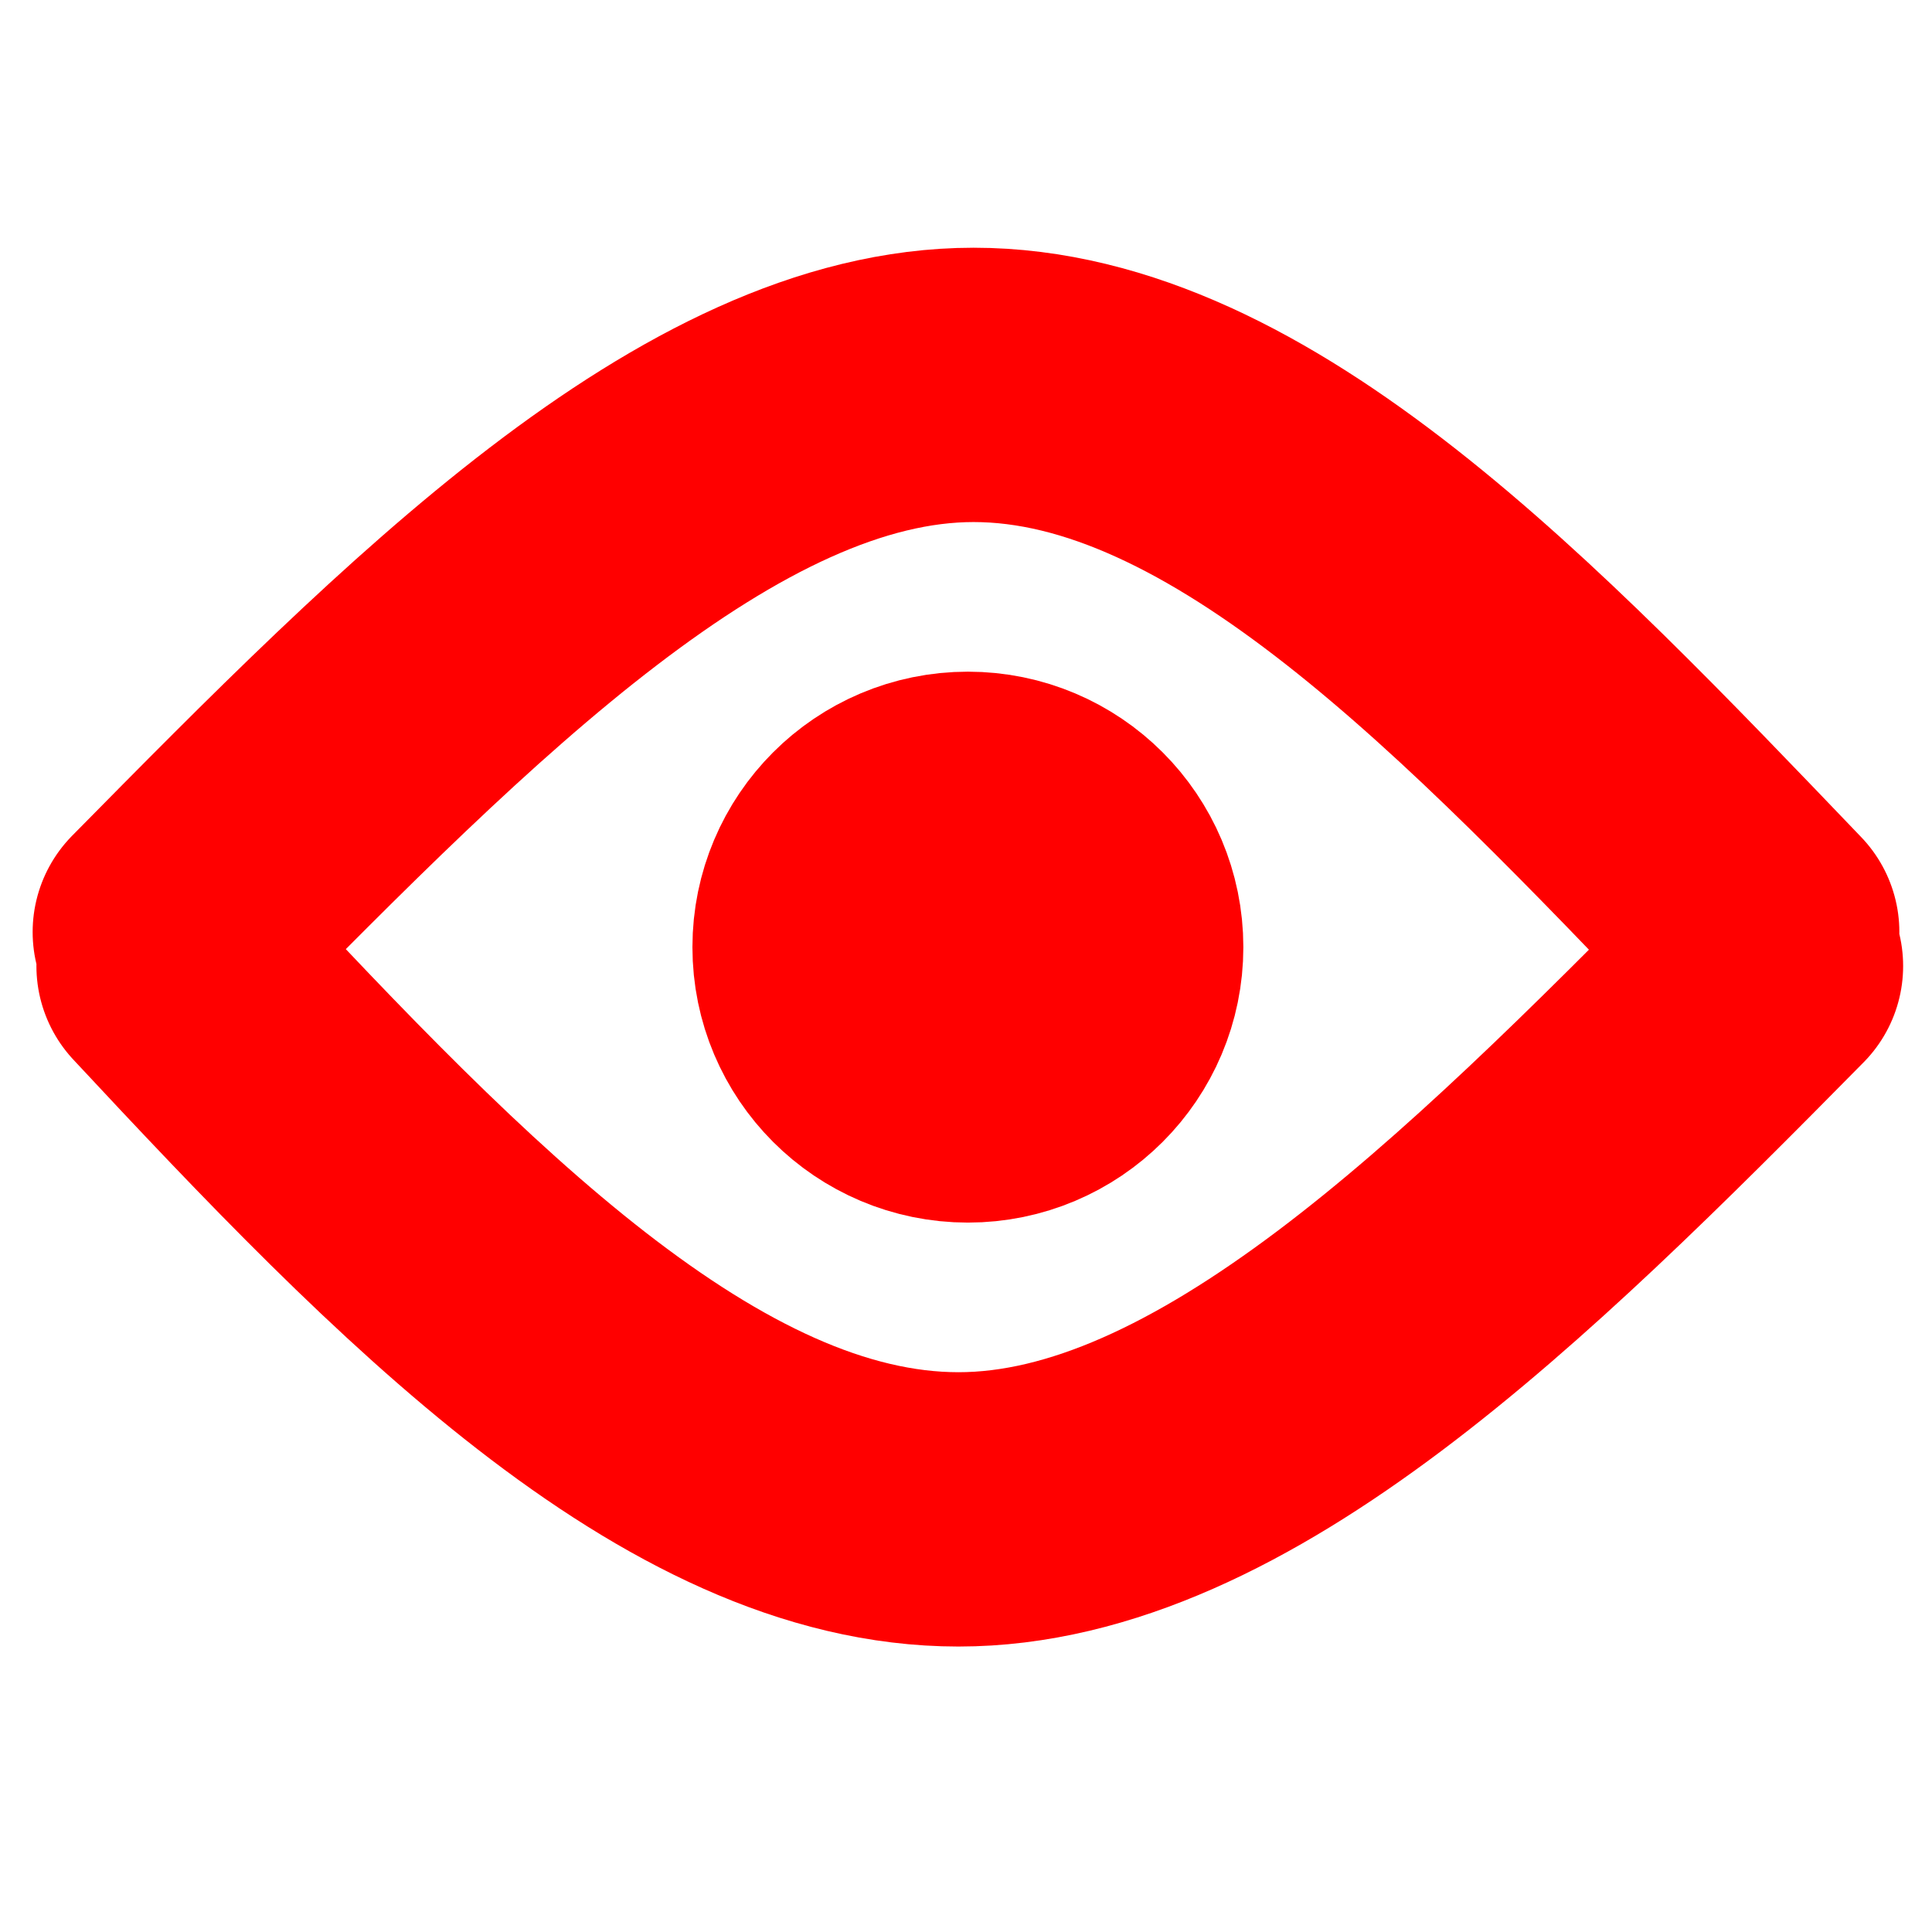
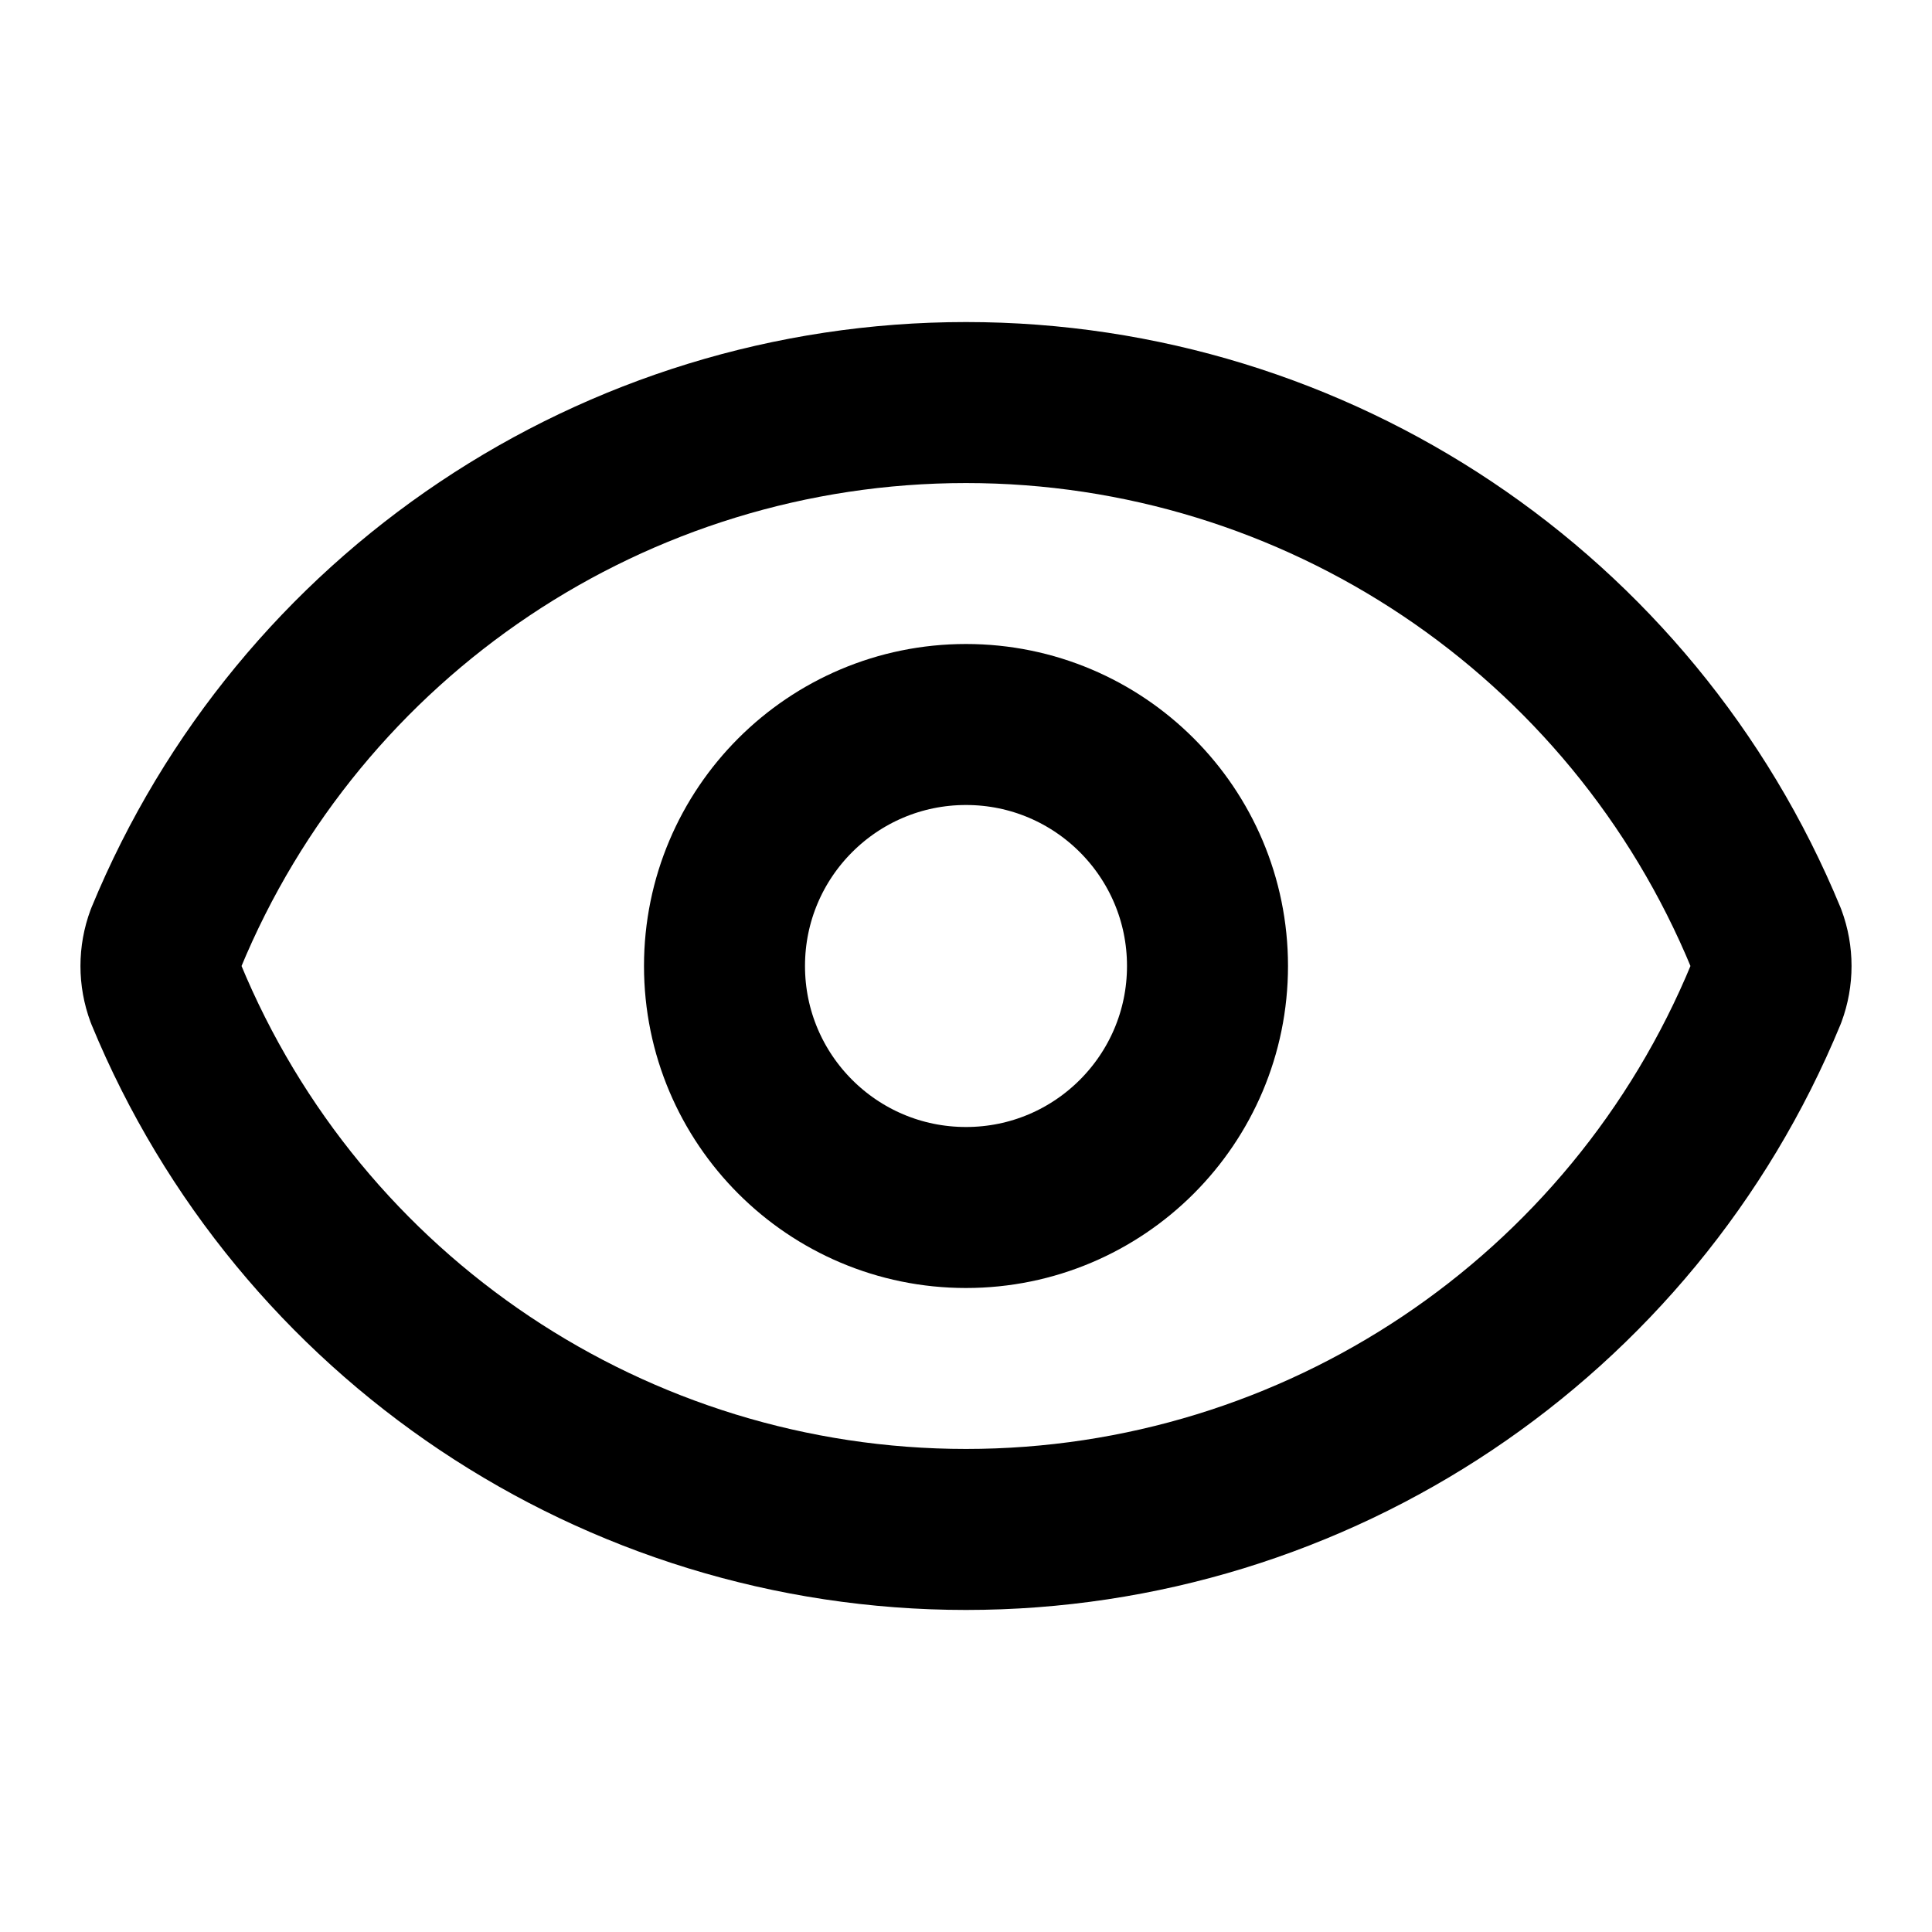
- <svg xmlns="http://www.w3.org/2000/svg" viewBox="0 0 512 512">
-   <g stroke="red" stroke-linecap="round" stroke-linejoin="round">
-     <path fill="none" stroke-width="72.7" d="M45 247c71-72 143-145 213-145 71 0 140 73 209 145m1 9c-72 73-144 144-214 144-71 0-140-71-208-144" />
-     <circle cx="256.5" cy="251" r="33" fill="red" stroke-width="80" />
+ <svg xmlns="http://www.w3.org/2000/svg" width="24" height="24" viewBox="0 0 24 24">
+   <g fill="none" stroke="currentColor" stroke-linecap="round" stroke-linejoin="round" stroke-width="2">
+     <path d="M2.062 12.348a1 1 0 0 1 0-.696a10.75 10.75 0 0 1 19.876 0a1 1 0 0 1 0 .696a10.75 10.75 0 0 1-19.876 0" />
+     <circle cx="12" cy="12" r="3" />
  </g>
</svg>
